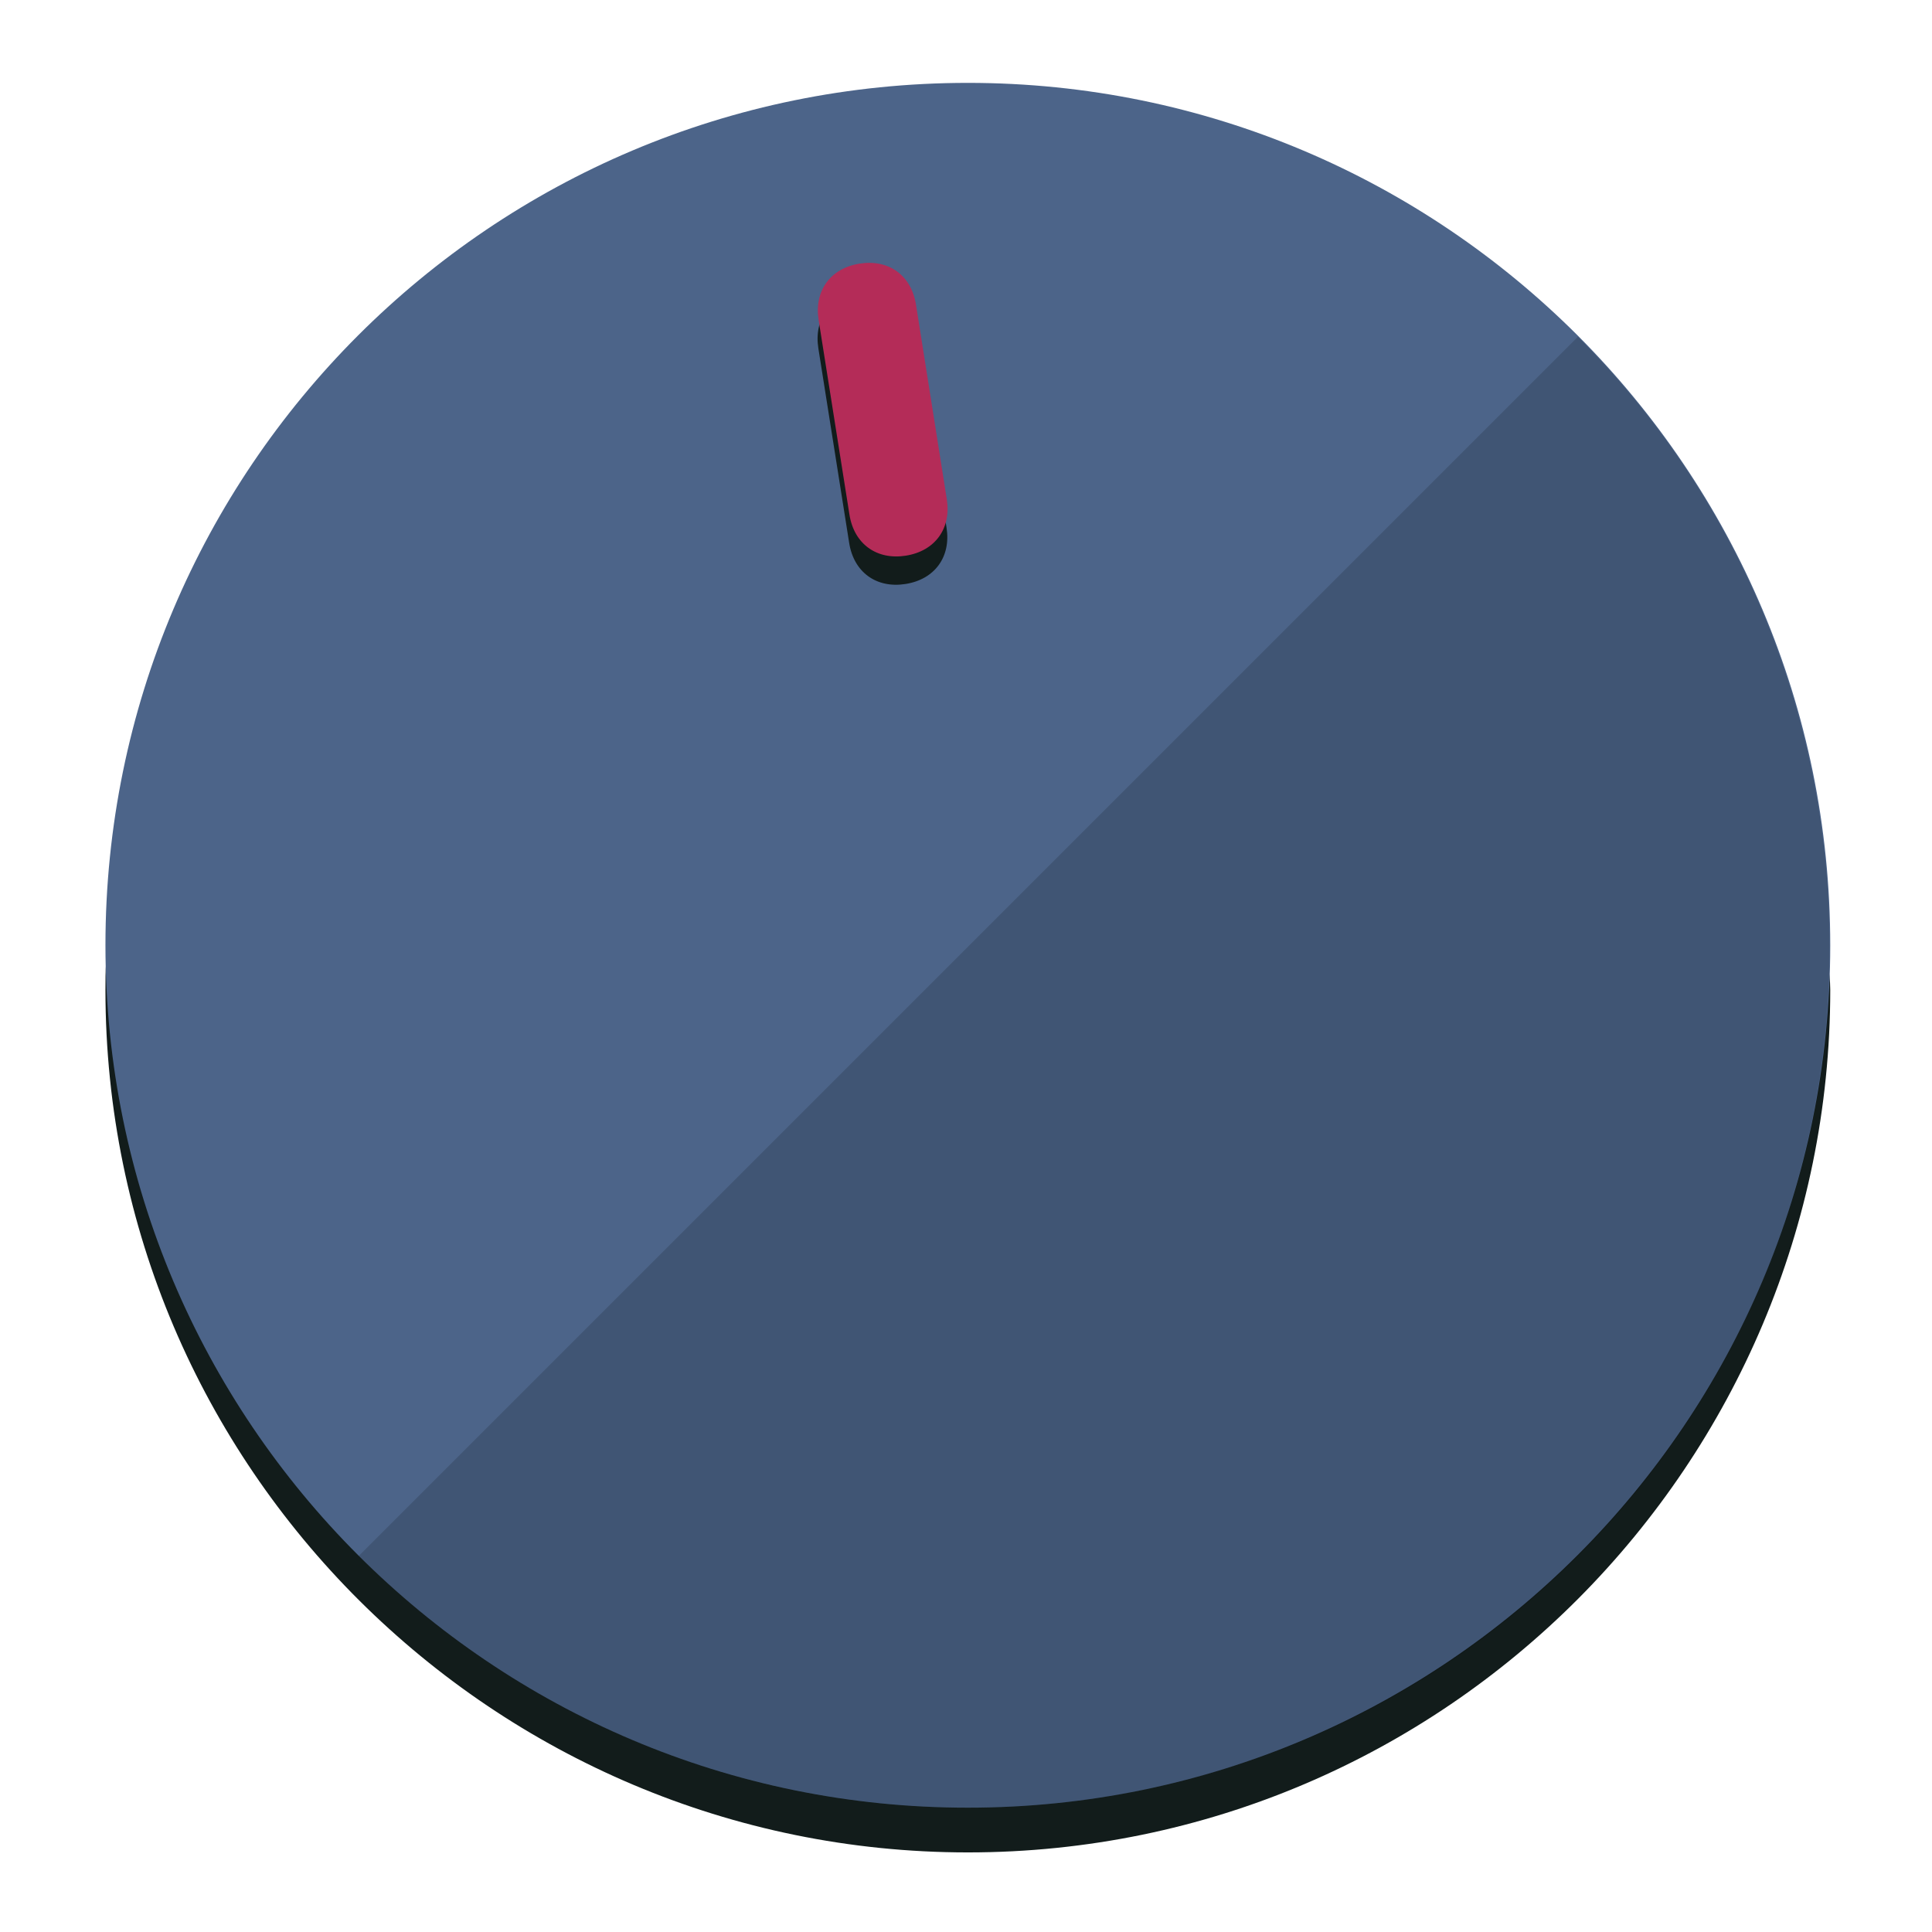
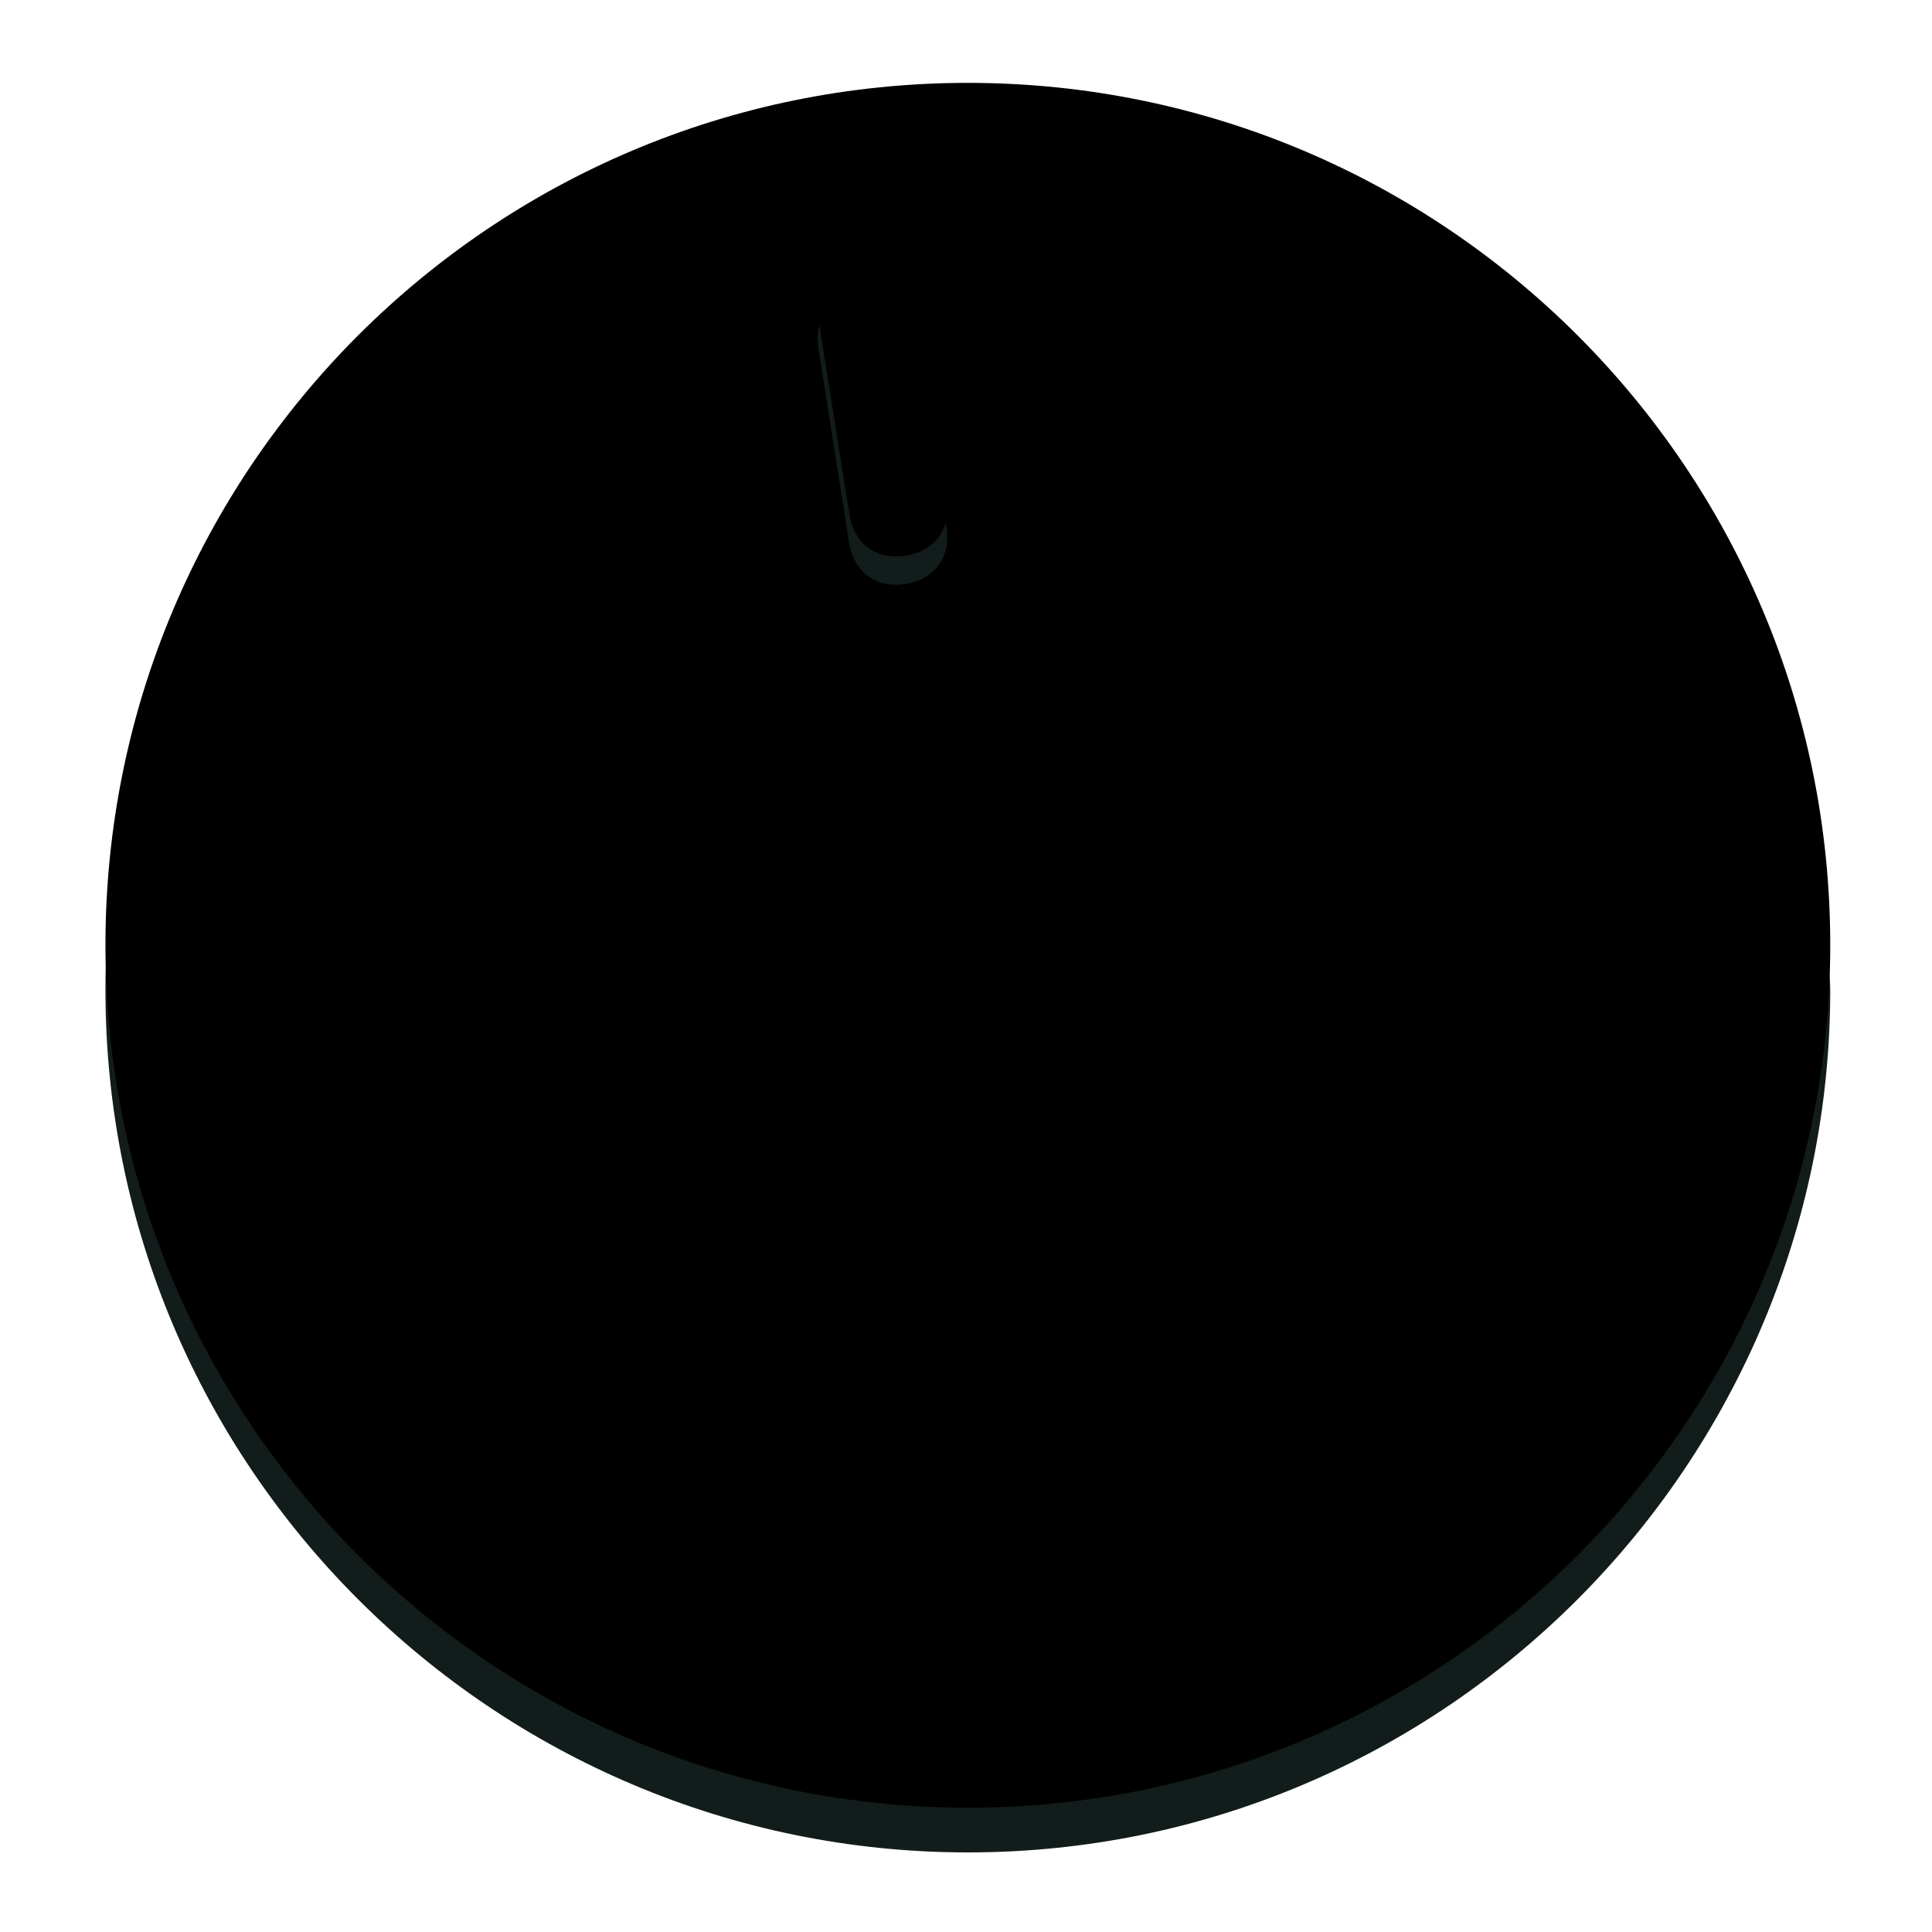
<svg xmlns="http://www.w3.org/2000/svg" height="120px" width="120px" version="1.1" id="Layer_1" viewBox="0 0 496.8 496.8" xml:space="preserve">
  <defs id="defs23" />
  <g id="g3158">
    <path style="display:inline;             fill:#121c1b;             fill-opacity:1;             stroke-width:1.584" d="m 248.875,445.92 c 116.582,0 212.89,-91.238 220.493,-205.286 0,5.069 1.267,8.87 1.267,13.939 0,121.651 -98.842,221.76 -221.76,221.76 -121.651,0 -221.76,-98.842 -221.76,-221.76 0,-5.069 0,-8.87 1.267,-13.939 7.603,114.048 103.91,205.286 220.493,205.286 z" id="path8" />
-     <circle style="display:inline; fill:#4c6489;               fill-opacity:1;             stroke-width:1.584" cx="248.875" cy="243.071" r="221.76" id="circle12" />
+     <circle style="display:inline; fill:{{wb-hvr-fg}};               fill-opacity:1;             stroke-width:1.584" cx="248.875" cy="243.071" r="221.76" id="circle12" />
    <path style="display:inline;             fill:#000000;             fill-opacity:0.154;             stroke-width:1.587" d="m 405.744,86.606 c 86.308,86.308 86.308,227.193 0,313.5 -86.308,86.308 -227.193,86.308 -313.5,0" id="path14" />
  </g>
  <g id="g3198">
    <circle style="display:none;             fill:#000000;             fill-opacity:0;             stroke-width:1.584" cx="207.304" cy="279.452" r="221.76" id="circle12-3" transform="rotate(-9)" />
    <path style="display:inline;             fill:#121c1b;             fill-opacity:1;             stroke-width:1.584" d="m 243.395,135.669 c 1.189,7.51 -3.024,13.309 -10.534,14.498 v 0 c -7.51,1.189 -13.309,-3.024 -14.498,-10.534 l -7.929,-50.064 c -1.189,-7.51 3.024,-13.309 10.534,-14.498 v 0 c 7.51,-1.189 13.309,3.024 14.498,10.534 z" id="path3789" />
-     <path style="display:inline; fill:#b42c58;               stroke-width:1.584" d="m 243.465,128.388 c 1.189,7.51 -3.024,13.309 -10.534,14.498 v 0 c -7.51,1.189 -13.309,-3.024 -14.498,-10.534 l -7.929,-50.064 c -1.189,-7.51 3.024,-13.309 10.534,-14.498 v 0 c 7.51,-1.189 13.309,3.024 14.498,10.534 z" id="path915" />
+     <path style="display:inline; fill:{{wb-hvr-bg}};               stroke-width:1.584" d="m 243.465,128.388 c 1.189,7.51 -3.024,13.309 -10.534,14.498 v 0 c -7.51,1.189 -13.309,-3.024 -14.498,-10.534 l -7.929,-50.064 c -1.189,-7.51 3.024,-13.309 10.534,-14.498 v 0 c 7.51,-1.189 13.309,3.024 14.498,10.534 z" id="path915" />
  </g>
</svg>
